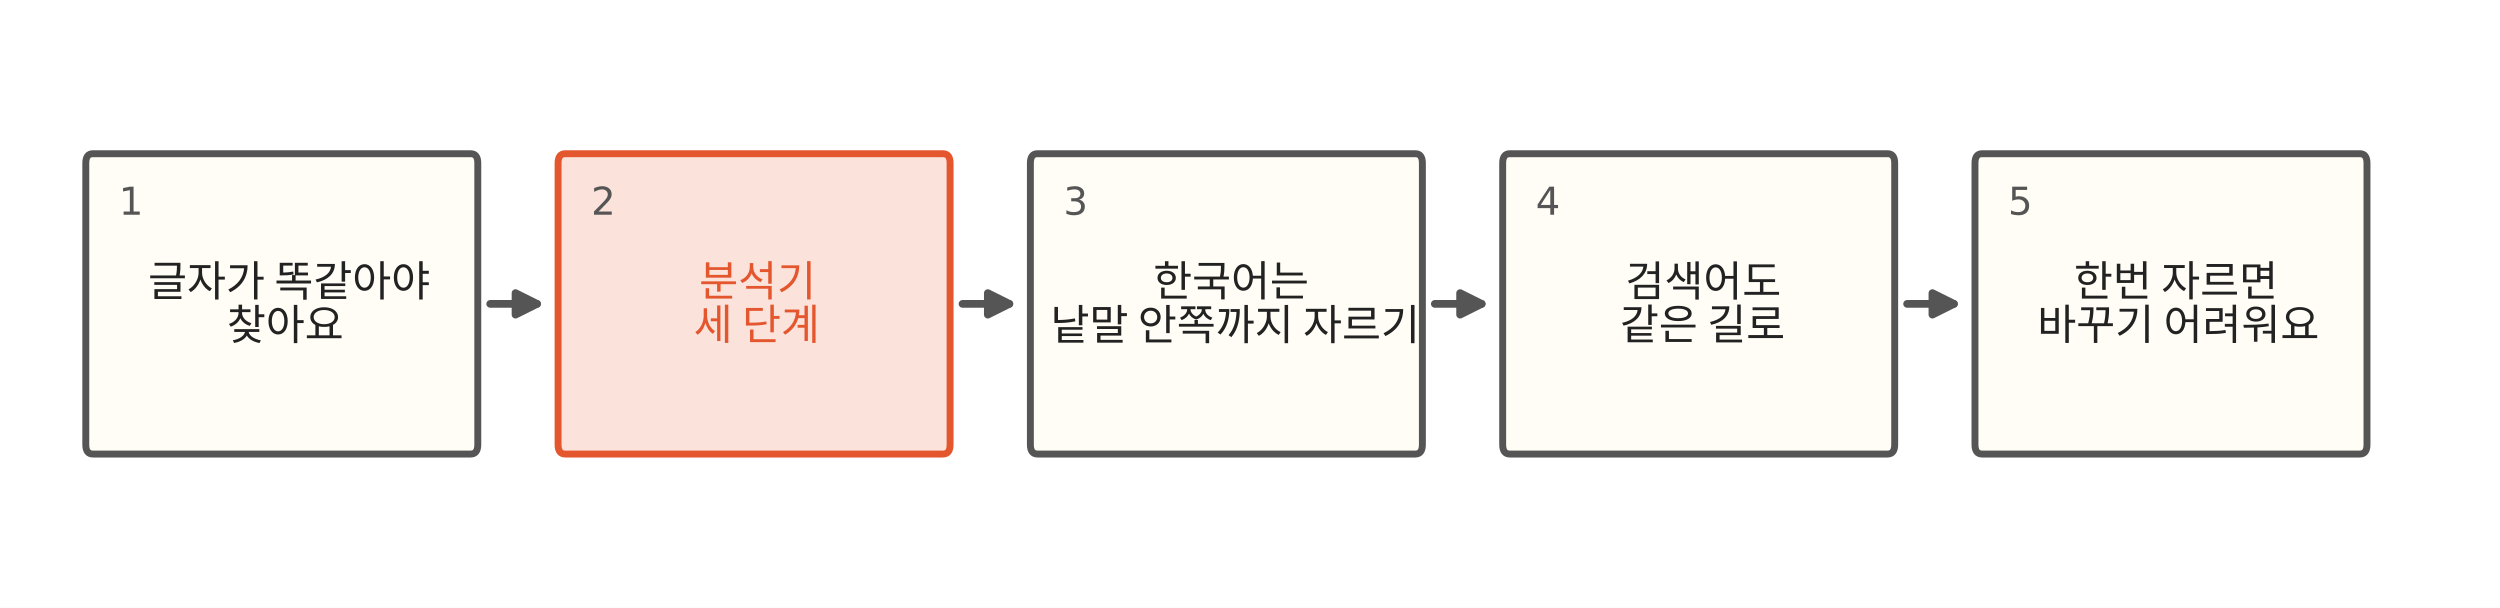
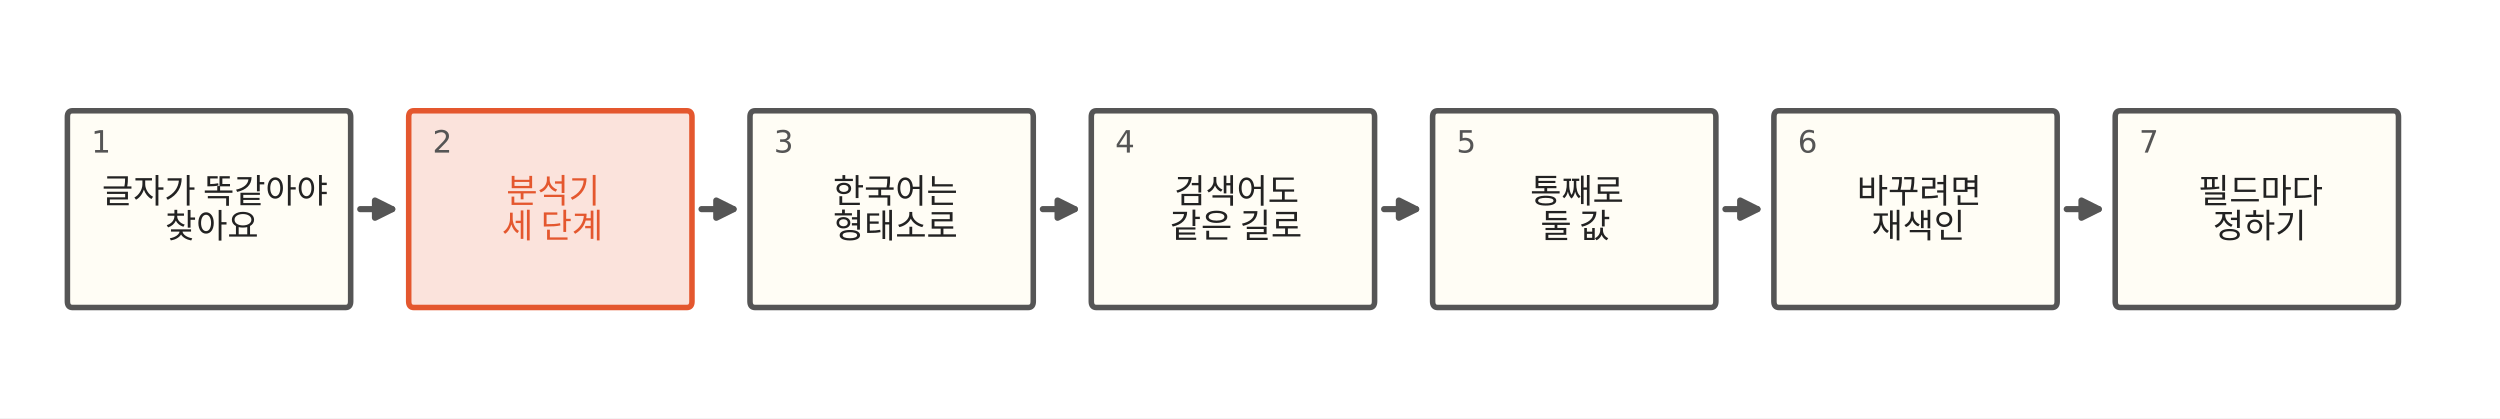
- <svg xmlns="http://www.w3.org/2000/svg" width="649.8pt" height="157.968pt" viewBox="0 0 649.8 157.968" version="1.1">
+ <svg xmlns="http://www.w3.org/2000/svg" width="811.62pt" height="135.792pt" viewBox="0 0 811.62 135.792" version="1.1">
  <defs>
    <style type="text/css">*{stroke-linejoin: round; stroke-linecap: butt}</style>
  </defs>
  <g id="figure_1">
    <g id="patch_1">
-       <path d="M 0 157.968  L 649.8 157.968  L 649.8 0  L 0 0  z " style="fill: #ffffff" />
+       <path d="M 0 135.792  L 811.62 135.792  L 811.62 0  L 0 0  z " style="fill: #ffffff" />
    </g>
    <g id="axes_1">
      <g id="patch_2">
-         <path d="M 24.138 118.014  L 122.346 118.014  Q 124.187 118.014 124.187 115.574  L 124.187 42.394  Q 124.187 39.954 122.346 39.954  L 24.138 39.954  Q 22.297 39.954 22.297 42.394  L 22.297 115.574  Q 22.297 118.014 24.138 118.014  z " clip-path="url(#pfc8a9bb82a)" style="fill: #fffdf5; stroke: #555555; stroke-width: 1.8; stroke-linejoin: miter" />
+         <path d="M 23.54 99.829  L 112.182 99.829  Q 113.844 99.829 113.844 97.834  L 113.844 37.958  Q 113.844 35.963 112.182 35.963  L 23.54 35.963  Q 21.878 35.963 21.878 37.958  L 21.878 97.834  Q 21.878 99.829 23.54 99.829  z " clip-path="url(#p2f9b93a402)" style="fill: #fffdf5; stroke: #555555; stroke-width: 1.8; stroke-linejoin: miter" />
      </g>
      <g id="patch_3">
-         <path d="M 127.416 78.984  Q 134.622 78.984 139.593 78.984  " clip-path="url(#pfc8a9bb82a)" style="fill: none; stroke: #555555; stroke-width: 2; stroke-linecap: round" />
-         <path d="M 133.993 76.184  L 139.593 78.984  L 133.993 81.784  z " clip-path="url(#pfc8a9bb82a)" style="fill: #555555; stroke: #555555; stroke-width: 2; stroke-linecap: round" />
+         <path d="M 116.953 67.896  Q 123.262 67.896 127.334 67.896  " clip-path="url(#p2f9b93a402)" style="fill: none; stroke: #555555; stroke-width: 2; stroke-linecap: round" />
+         <path d="M 121.734 65.096  L 127.334 67.896  L 121.734 70.696  z " clip-path="url(#p2f9b93a402)" style="fill: #555555; stroke: #555555; stroke-width: 2; stroke-linecap: round" />
      </g>
      <g id="patch_4">
-         <path d="M 146.898 118.014  L 245.106 118.014  Q 246.947 118.014 246.947 115.574  L 246.947 42.394  Q 246.947 39.954 245.106 39.954  L 146.898 39.954  Q 145.057 39.954 145.057 42.394  L 145.057 115.574  Q 145.057 118.014 146.898 118.014  z " clip-path="url(#pfc8a9bb82a)" style="fill: #fbe3dc; stroke: #e4572e; stroke-width: 1.8; stroke-linejoin: miter" />
+         <path d="M 134.343 99.829  L 222.985 99.829  Q 224.647 99.829 224.647 97.834  L 224.647 37.958  Q 224.647 35.963 222.985 35.963  L 134.343 35.963  Q 132.681 35.963 132.681 37.958  L 132.681 97.834  Q 132.681 99.829 134.343 99.829  z " clip-path="url(#p2f9b93a402)" style="fill: #fbe3dc; stroke: #e4572e; stroke-width: 1.8; stroke-linejoin: miter" />
      </g>
      <g id="patch_5">
-         <path d="M 250.176 78.984  Q 257.382 78.984 262.353 78.984  " clip-path="url(#pfc8a9bb82a)" style="fill: none; stroke: #555555; stroke-width: 2; stroke-linecap: round" />
-         <path d="M 256.753 76.184  L 262.353 78.984  L 256.753 81.784  z " clip-path="url(#pfc8a9bb82a)" style="fill: #555555; stroke: #555555; stroke-width: 2; stroke-linecap: round" />
+         <path d="M 227.756 67.896  Q 234.065 67.896 238.137 67.896  " clip-path="url(#p2f9b93a402)" style="fill: none; stroke: #555555; stroke-width: 2; stroke-linecap: round" />
+         <path d="M 232.537 65.096  L 238.137 67.896  L 232.537 70.696  z " clip-path="url(#p2f9b93a402)" style="fill: #555555; stroke: #555555; stroke-width: 2; stroke-linecap: round" />
      </g>
      <g id="patch_6">
-         <path d="M 269.658 118.014  L 367.866 118.014  Q 369.707 118.014 369.707 115.574  L 369.707 42.394  Q 369.707 39.954 367.866 39.954  L 269.658 39.954  Q 267.817 39.954 267.817 42.394  L 267.817 115.574  Q 267.817 118.014 269.658 118.014  z " clip-path="url(#pfc8a9bb82a)" style="fill: #fffdf5; stroke: #555555; stroke-width: 1.8; stroke-linejoin: miter" />
+         <path d="M 245.146 99.829  L 333.788 99.829  Q 335.45 99.829 335.45 97.834  L 335.45 37.958  Q 335.45 35.963 333.788 35.963  L 245.146 35.963  Q 243.484 35.963 243.484 37.958  L 243.484 97.834  Q 243.484 99.829 245.146 99.829  z " clip-path="url(#p2f9b93a402)" style="fill: #fffdf5; stroke: #555555; stroke-width: 1.8; stroke-linejoin: miter" />
      </g>
      <g id="patch_7">
-         <path d="M 372.936 78.984  Q 380.142 78.984 385.113 78.984  " clip-path="url(#pfc8a9bb82a)" style="fill: none; stroke: #555555; stroke-width: 2; stroke-linecap: round" />
-         <path d="M 379.513 76.184  L 385.113 78.984  L 379.513 81.784  z " clip-path="url(#pfc8a9bb82a)" style="fill: #555555; stroke: #555555; stroke-width: 2; stroke-linecap: round" />
+         <path d="M 338.559 67.896  Q 344.867 67.896 348.94 67.896  " clip-path="url(#p2f9b93a402)" style="fill: none; stroke: #555555; stroke-width: 2; stroke-linecap: round" />
+         <path d="M 343.34 65.096  L 348.94 67.896  L 343.34 70.696  z " clip-path="url(#p2f9b93a402)" style="fill: #555555; stroke: #555555; stroke-width: 2; stroke-linecap: round" />
      </g>
      <g id="patch_8">
-         <path d="M 392.418 118.014  L 490.626 118.014  Q 492.467 118.014 492.467 115.574  L 492.467 42.394  Q 492.467 39.954 490.626 39.954  L 392.418 39.954  Q 390.577 39.954 390.577 42.394  L 390.577 115.574  Q 390.577 118.014 392.418 118.014  z " clip-path="url(#pfc8a9bb82a)" style="fill: #fffdf5; stroke: #555555; stroke-width: 1.8; stroke-linejoin: miter" />
+         <path d="M 355.949 99.829  L 444.591 99.829  Q 446.253 99.829 446.253 97.834  L 446.253 37.958  Q 446.253 35.963 444.591 35.963  L 355.949 35.963  Q 354.287 35.963 354.287 37.958  L 354.287 97.834  Q 354.287 99.829 355.949 99.829  z " clip-path="url(#p2f9b93a402)" style="fill: #fffdf5; stroke: #555555; stroke-width: 1.8; stroke-linejoin: miter" />
      </g>
      <g id="patch_9">
-         <path d="M 495.696 78.984  Q 502.902 78.984 507.873 78.984  " clip-path="url(#pfc8a9bb82a)" style="fill: none; stroke: #555555; stroke-width: 2; stroke-linecap: round" />
-         <path d="M 502.273 76.184  L 507.873 78.984  L 502.273 81.784  z " clip-path="url(#pfc8a9bb82a)" style="fill: #555555; stroke: #555555; stroke-width: 2; stroke-linecap: round" />
+         <path d="M 449.362 67.896  Q 455.67 67.896 459.743 67.896  " clip-path="url(#p2f9b93a402)" style="fill: none; stroke: #555555; stroke-width: 2; stroke-linecap: round" />
+         <path d="M 454.143 65.096  L 459.743 67.896  L 454.143 70.696  z " clip-path="url(#p2f9b93a402)" style="fill: #555555; stroke: #555555; stroke-width: 2; stroke-linecap: round" />
      </g>
      <g id="patch_10">
-         <path d="M 515.178 118.014  L 613.386 118.014  Q 615.227 118.014 615.227 115.574  L 615.227 42.394  Q 615.227 39.954 613.386 39.954  L 515.178 39.954  Q 513.337 39.954 513.337 42.394  L 513.337 115.574  Q 513.337 118.014 515.178 118.014  z " clip-path="url(#pfc8a9bb82a)" style="fill: #fffdf5; stroke: #555555; stroke-width: 1.8; stroke-linejoin: miter" />
+         <path d="M 466.752 99.829  L 555.394 99.829  Q 557.056 99.829 557.056 97.834  L 557.056 37.958  Q 557.056 35.963 555.394 35.963  L 466.752 35.963  Q 465.09 35.963 465.09 37.958  L 465.09 97.834  Q 465.09 99.829 466.752 99.829  z " clip-path="url(#p2f9b93a402)" style="fill: #fffdf5; stroke: #555555; stroke-width: 1.8; stroke-linejoin: miter" />
+       </g>
+       <g id="patch_11">
+         <path d="M 560.164 67.896  Q 566.473 67.896 570.546 67.896  " clip-path="url(#p2f9b93a402)" style="fill: none; stroke: #555555; stroke-width: 2; stroke-linecap: round" />
+         <path d="M 564.946 65.096  L 570.546 67.896  L 564.946 70.696  z " clip-path="url(#p2f9b93a402)" style="fill: #555555; stroke: #555555; stroke-width: 2; stroke-linecap: round" />
+       </g>
+       <g id="patch_12">
+         <path d="M 577.554 99.829  L 666.197 99.829  Q 667.859 99.829 667.859 97.834  L 667.859 37.958  Q 667.859 35.963 666.197 35.963  L 577.554 35.963  Q 575.892 35.963 575.892 37.958  L 575.892 97.834  Q 575.892 99.829 577.554 99.829  z " clip-path="url(#p2f9b93a402)" style="fill: #fffdf5; stroke: #555555; stroke-width: 1.8; stroke-linejoin: miter" />
+       </g>
+       <g id="patch_13">
+         <path d="M 670.967 67.896  Q 677.276 67.896 681.349 67.896  " clip-path="url(#p2f9b93a402)" style="fill: none; stroke: #555555; stroke-width: 2; stroke-linecap: round" />
+         <path d="M 675.749 65.096  L 681.349 67.896  L 675.749 70.696  z " clip-path="url(#p2f9b93a402)" style="fill: #555555; stroke: #555555; stroke-width: 2; stroke-linecap: round" />
+       </g>
+       <g id="patch_14">
+         <path d="M 688.357 99.829  L 777 99.829  Q 778.662 99.829 778.662 97.834  L 778.662 37.958  Q 778.662 35.963 777 35.963  L 688.357 35.963  Q 686.695 35.963 686.695 37.958  L 686.695 97.834  Q 686.695 99.829 688.357 99.829  z " clip-path="url(#p2f9b93a402)" style="fill: #fffdf5; stroke: #555555; stroke-width: 1.8; stroke-linejoin: miter" />
      </g>
      <g id="text_1">
-         <text style="fill: #222222; font: 11px 'Apple SD Gothic Neo', 'Noto Sans KR', 'Malgun Gothic', 'DejaVu Sans', 'Bitstream Vera Sans', 'Computer Modern Sans Serif', 'Lucida Grande', 'Verdana', 'Geneva', 'Lucid', 'Arial', 'Helvetica', 'Avant Garde', sans-serif" transform="translate(38.49317 76.98681)">글자가 똑같아야</text>
-         <text style="fill: #222222; font: 11px 'Apple SD Gothic Neo', 'Noto Sans KR', 'Malgun Gothic', 'DejaVu Sans', 'Bitstream Vera Sans', 'Computer Modern Sans Serif', 'Lucida Grande', 'Verdana', 'Geneva', 'Lucid', 'Arial', 'Helvetica', 'Avant Garde', sans-serif" transform="translate(58.9695 88.33056)">찾아요</text>
+         <text style="fill: #222222; font: 11px 'Apple SD Gothic Neo', 'Noto Sans KR', 'Malgun Gothic', 'DejaVu Sans', 'Bitstream Vera Sans', 'Computer Modern Sans Serif', 'Lucida Grande', 'Verdana', 'Geneva', 'Lucid', 'Arial', 'Helvetica', 'Avant Garde', sans-serif" transform="translate(33.11246 65.89881)">글자가 똑같아야</text>
+         <text style="fill: #222222; font: 11px 'Apple SD Gothic Neo', 'Noto Sans KR', 'Malgun Gothic', 'DejaVu Sans', 'Bitstream Vera Sans', 'Computer Modern Sans Serif', 'Lucida Grande', 'Verdana', 'Geneva', 'Lucid', 'Arial', 'Helvetica', 'Avant Garde', sans-serif" transform="translate(53.58879 77.24256)">찾아요</text>
      </g>
      <g id="text_2">
-         <text style="fill: #555555; font: 10px 'Apple SD Gothic Neo', 'Noto Sans KR', 'Malgun Gothic', 'DejaVu Sans', 'Bitstream Vera Sans', 'Computer Modern Sans Serif', 'Lucida Grande', 'Verdana', 'Geneva', 'Lucid', 'Arial', 'Helvetica', 'Avant Garde', sans-serif; text-anchor: start" x="30.89" y="55.818" transform="rotate(-0 30.8898 55.81776)">1</text>
+         <text style="fill: #555555; font: 10px 'Apple SD Gothic Neo', 'Noto Sans KR', 'Malgun Gothic', 'DejaVu Sans', 'Bitstream Vera Sans', 'Computer Modern Sans Serif', 'Lucida Grande', 'Verdana', 'Geneva', 'Lucid', 'Arial', 'Helvetica', 'Avant Garde', sans-serif; text-anchor: start" x="29.634" y="49.535" transform="rotate(-0 29.6343 49.53456)">1</text>
      </g>
      <g id="text_3">
-         <text style="fill: #e4572e; font: 11px 'Apple SD Gothic Neo', 'Noto Sans KR', 'Malgun Gothic', 'DejaVu Sans', 'Bitstream Vera Sans', 'Computer Modern Sans Serif', 'Lucida Grande', 'Verdana', 'Geneva', 'Lucid', 'Arial', 'Helvetica', 'Avant Garde', sans-serif" transform="translate(181.7295 76.97375)">분석기</text>
-         <text style="fill: #e4572e; font: 11px 'Apple SD Gothic Neo', 'Noto Sans KR', 'Malgun Gothic', 'DejaVu Sans', 'Bitstream Vera Sans', 'Computer Modern Sans Serif', 'Lucida Grande', 'Verdana', 'Geneva', 'Lucid', 'Arial', 'Helvetica', 'Avant Garde', sans-serif" transform="translate(180.2832 88.27831)">세 단계</text>
+         <text style="fill: #e4572e; font: 11px 'Apple SD Gothic Neo', 'Noto Sans KR', 'Malgun Gothic', 'DejaVu Sans', 'Bitstream Vera Sans', 'Computer Modern Sans Serif', 'Lucida Grande', 'Verdana', 'Geneva', 'Lucid', 'Arial', 'Helvetica', 'Avant Garde', sans-serif" transform="translate(164.3916 65.88575)">분석기</text>
+         <text style="fill: #e4572e; font: 11px 'Apple SD Gothic Neo', 'Noto Sans KR', 'Malgun Gothic', 'DejaVu Sans', 'Bitstream Vera Sans', 'Computer Modern Sans Serif', 'Lucida Grande', 'Verdana', 'Geneva', 'Lucid', 'Arial', 'Helvetica', 'Avant Garde', sans-serif" transform="translate(162.9453 77.19031)">세 단계</text>
      </g>
      <g id="text_4">
-         <text style="fill: #555555; font: 10px 'Apple SD Gothic Neo', 'Noto Sans KR', 'Malgun Gothic', 'DejaVu Sans', 'Bitstream Vera Sans', 'Computer Modern Sans Serif', 'Lucida Grande', 'Verdana', 'Geneva', 'Lucid', 'Arial', 'Helvetica', 'Avant Garde', sans-serif; text-anchor: start" x="153.65" y="55.818" transform="rotate(-0 153.6498 55.81776)">2</text>
+         <text style="fill: #555555; font: 10px 'Apple SD Gothic Neo', 'Noto Sans KR', 'Malgun Gothic', 'DejaVu Sans', 'Bitstream Vera Sans', 'Computer Modern Sans Serif', 'Lucida Grande', 'Verdana', 'Geneva', 'Lucid', 'Arial', 'Helvetica', 'Avant Garde', sans-serif; text-anchor: start" x="140.437" y="49.535" transform="rotate(-0 140.4372 49.53456)">2</text>
      </g>
      <g id="text_5">
-         <text style="fill: #222222; font: 11px 'Apple SD Gothic Neo', 'Noto Sans KR', 'Malgun Gothic', 'DejaVu Sans', 'Bitstream Vera Sans', 'Computer Modern Sans Serif', 'Lucida Grande', 'Verdana', 'Geneva', 'Lucid', 'Arial', 'Helvetica', 'Avant Garde', sans-serif" transform="translate(299.732 76.96722)">한국어는</text>
-         <text style="fill: #222222; font: 11px 'Apple SD Gothic Neo', 'Noto Sans KR', 'Malgun Gothic', 'DejaVu Sans', 'Bitstream Vera Sans', 'Computer Modern Sans Serif', 'Lucida Grande', 'Verdana', 'Geneva', 'Lucid', 'Arial', 'Helvetica', 'Avant Garde', sans-serif" transform="translate(273.0518 88.35016)">낱말 안쪽까지 자르기</text>
+         <text style="fill: #222222; font: 11px 'Apple SD Gothic Neo', 'Noto Sans KR', 'Malgun Gothic', 'DejaVu Sans', 'Bitstream Vera Sans', 'Computer Modern Sans Serif', 'Lucida Grande', 'Verdana', 'Geneva', 'Lucid', 'Arial', 'Helvetica', 'Avant Garde', sans-serif" transform="translate(270.437 65.91841)">한국어는</text>
+         <text style="fill: #222222; font: 11px 'Apple SD Gothic Neo', 'Noto Sans KR', 'Malgun Gothic', 'DejaVu Sans', 'Bitstream Vera Sans', 'Computer Modern Sans Serif', 'Lucida Grande', 'Verdana', 'Geneva', 'Lucid', 'Arial', 'Helvetica', 'Avant Garde', sans-serif" transform="translate(270.437 77.22297)">형태소로</text>
      </g>
      <g id="text_6">
-         <text style="fill: #555555; font: 10px 'Apple SD Gothic Neo', 'Noto Sans KR', 'Malgun Gothic', 'DejaVu Sans', 'Bitstream Vera Sans', 'Computer Modern Sans Serif', 'Lucida Grande', 'Verdana', 'Geneva', 'Lucid', 'Arial', 'Helvetica', 'Avant Garde', sans-serif; text-anchor: start" x="276.41" y="55.818" transform="rotate(-0 276.4098 55.81776)">3</text>
+         <text style="fill: #555555; font: 10px 'Apple SD Gothic Neo', 'Noto Sans KR', 'Malgun Gothic', 'DejaVu Sans', 'Bitstream Vera Sans', 'Computer Modern Sans Serif', 'Lucida Grande', 'Verdana', 'Geneva', 'Lucid', 'Arial', 'Helvetica', 'Avant Garde', sans-serif; text-anchor: start" x="251.24" y="49.535" transform="rotate(-0 251.24 49.53456)">3</text>
      </g>
      <g id="text_7">
-         <text style="fill: #222222; font: 11px 'Apple SD Gothic Neo', 'Noto Sans KR', 'Malgun Gothic', 'DejaVu Sans', 'Bitstream Vera Sans', 'Computer Modern Sans Serif', 'Lucida Grande', 'Verdana', 'Geneva', 'Lucid', 'Arial', 'Helvetica', 'Avant Garde', sans-serif" transform="translate(422.492 77.01294)">검색어도</text>
-         <text style="fill: #222222; font: 11px 'Apple SD Gothic Neo', 'Noto Sans KR', 'Malgun Gothic', 'DejaVu Sans', 'Bitstream Vera Sans', 'Computer Modern Sans Serif', 'Lucida Grande', 'Verdana', 'Geneva', 'Lucid', 'Arial', 'Helvetica', 'Avant Garde', sans-serif" transform="translate(421.0457 88.23913)">같은 길로</text>
+         <text style="fill: #222222; font: 11px 'Apple SD Gothic Neo', 'Noto Sans KR', 'Malgun Gothic', 'DejaVu Sans', 'Bitstream Vera Sans', 'Computer Modern Sans Serif', 'Lucida Grande', 'Verdana', 'Geneva', 'Lucid', 'Arial', 'Helvetica', 'Avant Garde', sans-serif" transform="translate(381.2399 65.92494)">검색어도</text>
+         <text style="fill: #222222; font: 11px 'Apple SD Gothic Neo', 'Noto Sans KR', 'Malgun Gothic', 'DejaVu Sans', 'Bitstream Vera Sans', 'Computer Modern Sans Serif', 'Lucida Grande', 'Verdana', 'Geneva', 'Lucid', 'Arial', 'Helvetica', 'Avant Garde', sans-serif" transform="translate(379.7935 77.15112)">같은 길로</text>
      </g>
      <g id="text_8">
-         <text style="fill: #555555; font: 10px 'Apple SD Gothic Neo', 'Noto Sans KR', 'Malgun Gothic', 'DejaVu Sans', 'Bitstream Vera Sans', 'Computer Modern Sans Serif', 'Lucida Grande', 'Verdana', 'Geneva', 'Lucid', 'Arial', 'Helvetica', 'Avant Garde', sans-serif; text-anchor: start" x="399.17" y="55.818" transform="rotate(-0 399.1698 55.81776)">4</text>
+         <text style="fill: #555555; font: 10px 'Apple SD Gothic Neo', 'Noto Sans KR', 'Malgun Gothic', 'DejaVu Sans', 'Bitstream Vera Sans', 'Computer Modern Sans Serif', 'Lucida Grande', 'Verdana', 'Geneva', 'Lucid', 'Arial', 'Helvetica', 'Avant Garde', sans-serif; text-anchor: start" x="362.043" y="49.535" transform="rotate(-0 362.0429 49.53456)">4</text>
      </g>
      <g id="text_9">
-         <text style="fill: #222222; font: 11px 'Apple SD Gothic Neo', 'Noto Sans KR', 'Malgun Gothic', 'DejaVu Sans', 'Bitstream Vera Sans', 'Computer Modern Sans Serif', 'Lucida Grande', 'Verdana', 'Geneva', 'Lucid', 'Arial', 'Helvetica', 'Avant Garde', sans-serif" transform="translate(539.0482 76.96756)">한번 자르면</text>
-         <text style="fill: #222222; font: 11px 'Apple SD Gothic Neo', 'Noto Sans KR', 'Malgun Gothic', 'DejaVu Sans', 'Bitstream Vera Sans', 'Computer Modern Sans Serif', 'Lucida Grande', 'Verdana', 'Geneva', 'Lucid', 'Arial', 'Helvetica', 'Avant Garde', sans-serif" transform="translate(529.5332 88.2845)">바꾸기 어려워요</text>
+         <text style="fill: #222222; font: 11px 'Apple SD Gothic Neo', 'Noto Sans KR', 'Malgun Gothic', 'DejaVu Sans', 'Bitstream Vera Sans', 'Computer Modern Sans Serif', 'Lucida Grande', 'Verdana', 'Geneva', 'Lucid', 'Arial', 'Helvetica', 'Avant Garde', sans-serif" transform="translate(496.8002 65.89692)">통째로</text>
+         <text style="fill: #222222; font: 11px 'Apple SD Gothic Neo', 'Noto Sans KR', 'Malgun Gothic', 'DejaVu Sans', 'Bitstream Vera Sans', 'Computer Modern Sans Serif', 'Lucida Grande', 'Verdana', 'Geneva', 'Lucid', 'Arial', 'Helvetica', 'Avant Garde', sans-serif" transform="translate(500.1114 77.20148)">둘 값</text>
      </g>
      <g id="text_10">
-         <text style="fill: #555555; font: 10px 'Apple SD Gothic Neo', 'Noto Sans KR', 'Malgun Gothic', 'DejaVu Sans', 'Bitstream Vera Sans', 'Computer Modern Sans Serif', 'Lucida Grande', 'Verdana', 'Geneva', 'Lucid', 'Arial', 'Helvetica', 'Avant Garde', sans-serif; text-anchor: start" x="521.93" y="55.818" transform="rotate(-0 521.9298 55.81776)">5</text>
+         <text style="fill: #555555; font: 10px 'Apple SD Gothic Neo', 'Noto Sans KR', 'Malgun Gothic', 'DejaVu Sans', 'Bitstream Vera Sans', 'Computer Modern Sans Serif', 'Lucida Grande', 'Verdana', 'Geneva', 'Lucid', 'Arial', 'Helvetica', 'Avant Garde', sans-serif; text-anchor: start" x="472.846" y="49.535" transform="rotate(-0 472.8457 49.53456)">5</text>
+       </g>
+       <g id="text_11">
+         <text style="fill: #222222; font: 11px 'Apple SD Gothic Neo', 'Noto Sans KR', 'Malgun Gothic', 'DejaVu Sans', 'Bitstream Vera Sans', 'Computer Modern Sans Serif', 'Lucida Grande', 'Verdana', 'Geneva', 'Lucid', 'Arial', 'Helvetica', 'Avant Garde', sans-serif" transform="translate(602.8456 65.89091)">바꾸려면</text>
+         <text style="fill: #222222; font: 11px 'Apple SD Gothic Neo', 'Noto Sans KR', 'Malgun Gothic', 'DejaVu Sans', 'Bitstream Vera Sans', 'Computer Modern Sans Serif', 'Lucida Grande', 'Verdana', 'Geneva', 'Lucid', 'Arial', 'Helvetica', 'Avant Garde', sans-serif" transform="translate(607.6031 77.19547)">재색인</text>
+       </g>
+       <g id="text_12">
+         <text style="fill: #555555; font: 10px 'Apple SD Gothic Neo', 'Noto Sans KR', 'Malgun Gothic', 'DejaVu Sans', 'Bitstream Vera Sans', 'Computer Modern Sans Serif', 'Lucida Grande', 'Verdana', 'Geneva', 'Lucid', 'Arial', 'Helvetica', 'Avant Garde', sans-serif; text-anchor: start" x="583.649" y="49.535" transform="rotate(-0 583.6486 49.53456)">6</text>
+       </g>
+       <g id="text_13">
+         <text style="fill: #222222; font: 11px 'Apple SD Gothic Neo', 'Noto Sans KR', 'Malgun Gothic', 'DejaVu Sans', 'Bitstream Vera Sans', 'Computer Modern Sans Serif', 'Lucida Grande', 'Verdana', 'Geneva', 'Lucid', 'Arial', 'Helvetica', 'Avant Garde', sans-serif" transform="translate(713.6484 65.88575)">필드마다</text>
+         <text style="fill: #222222; font: 11px 'Apple SD Gothic Neo', 'Noto Sans KR', 'Malgun Gothic', 'DejaVu Sans', 'Bitstream Vera Sans', 'Computer Modern Sans Serif', 'Lucida Grande', 'Verdana', 'Geneva', 'Lucid', 'Arial', 'Helvetica', 'Avant Garde', sans-serif" transform="translate(718.4059 77.19031)">정하기</text>
+       </g>
+       <g id="text_14">
+         <text style="fill: #555555; font: 10px 'Apple SD Gothic Neo', 'Noto Sans KR', 'Malgun Gothic', 'DejaVu Sans', 'Bitstream Vera Sans', 'Computer Modern Sans Serif', 'Lucida Grande', 'Verdana', 'Geneva', 'Lucid', 'Arial', 'Helvetica', 'Avant Garde', sans-serif; text-anchor: start" x="694.451" y="49.535" transform="rotate(-0 694.4514 49.53456)">7</text>
      </g>
    </g>
  </g>
  <defs>
-     <clipPath id="pfc8a9bb82a">
-       <rect x="18" y="18" width="613.8" height="121.968" />
+     <clipPath id="p2f9b93a402">
+       <rect x="18" y="18" width="775.62" height="99.792" />
    </clipPath>
  </defs>
</svg>
